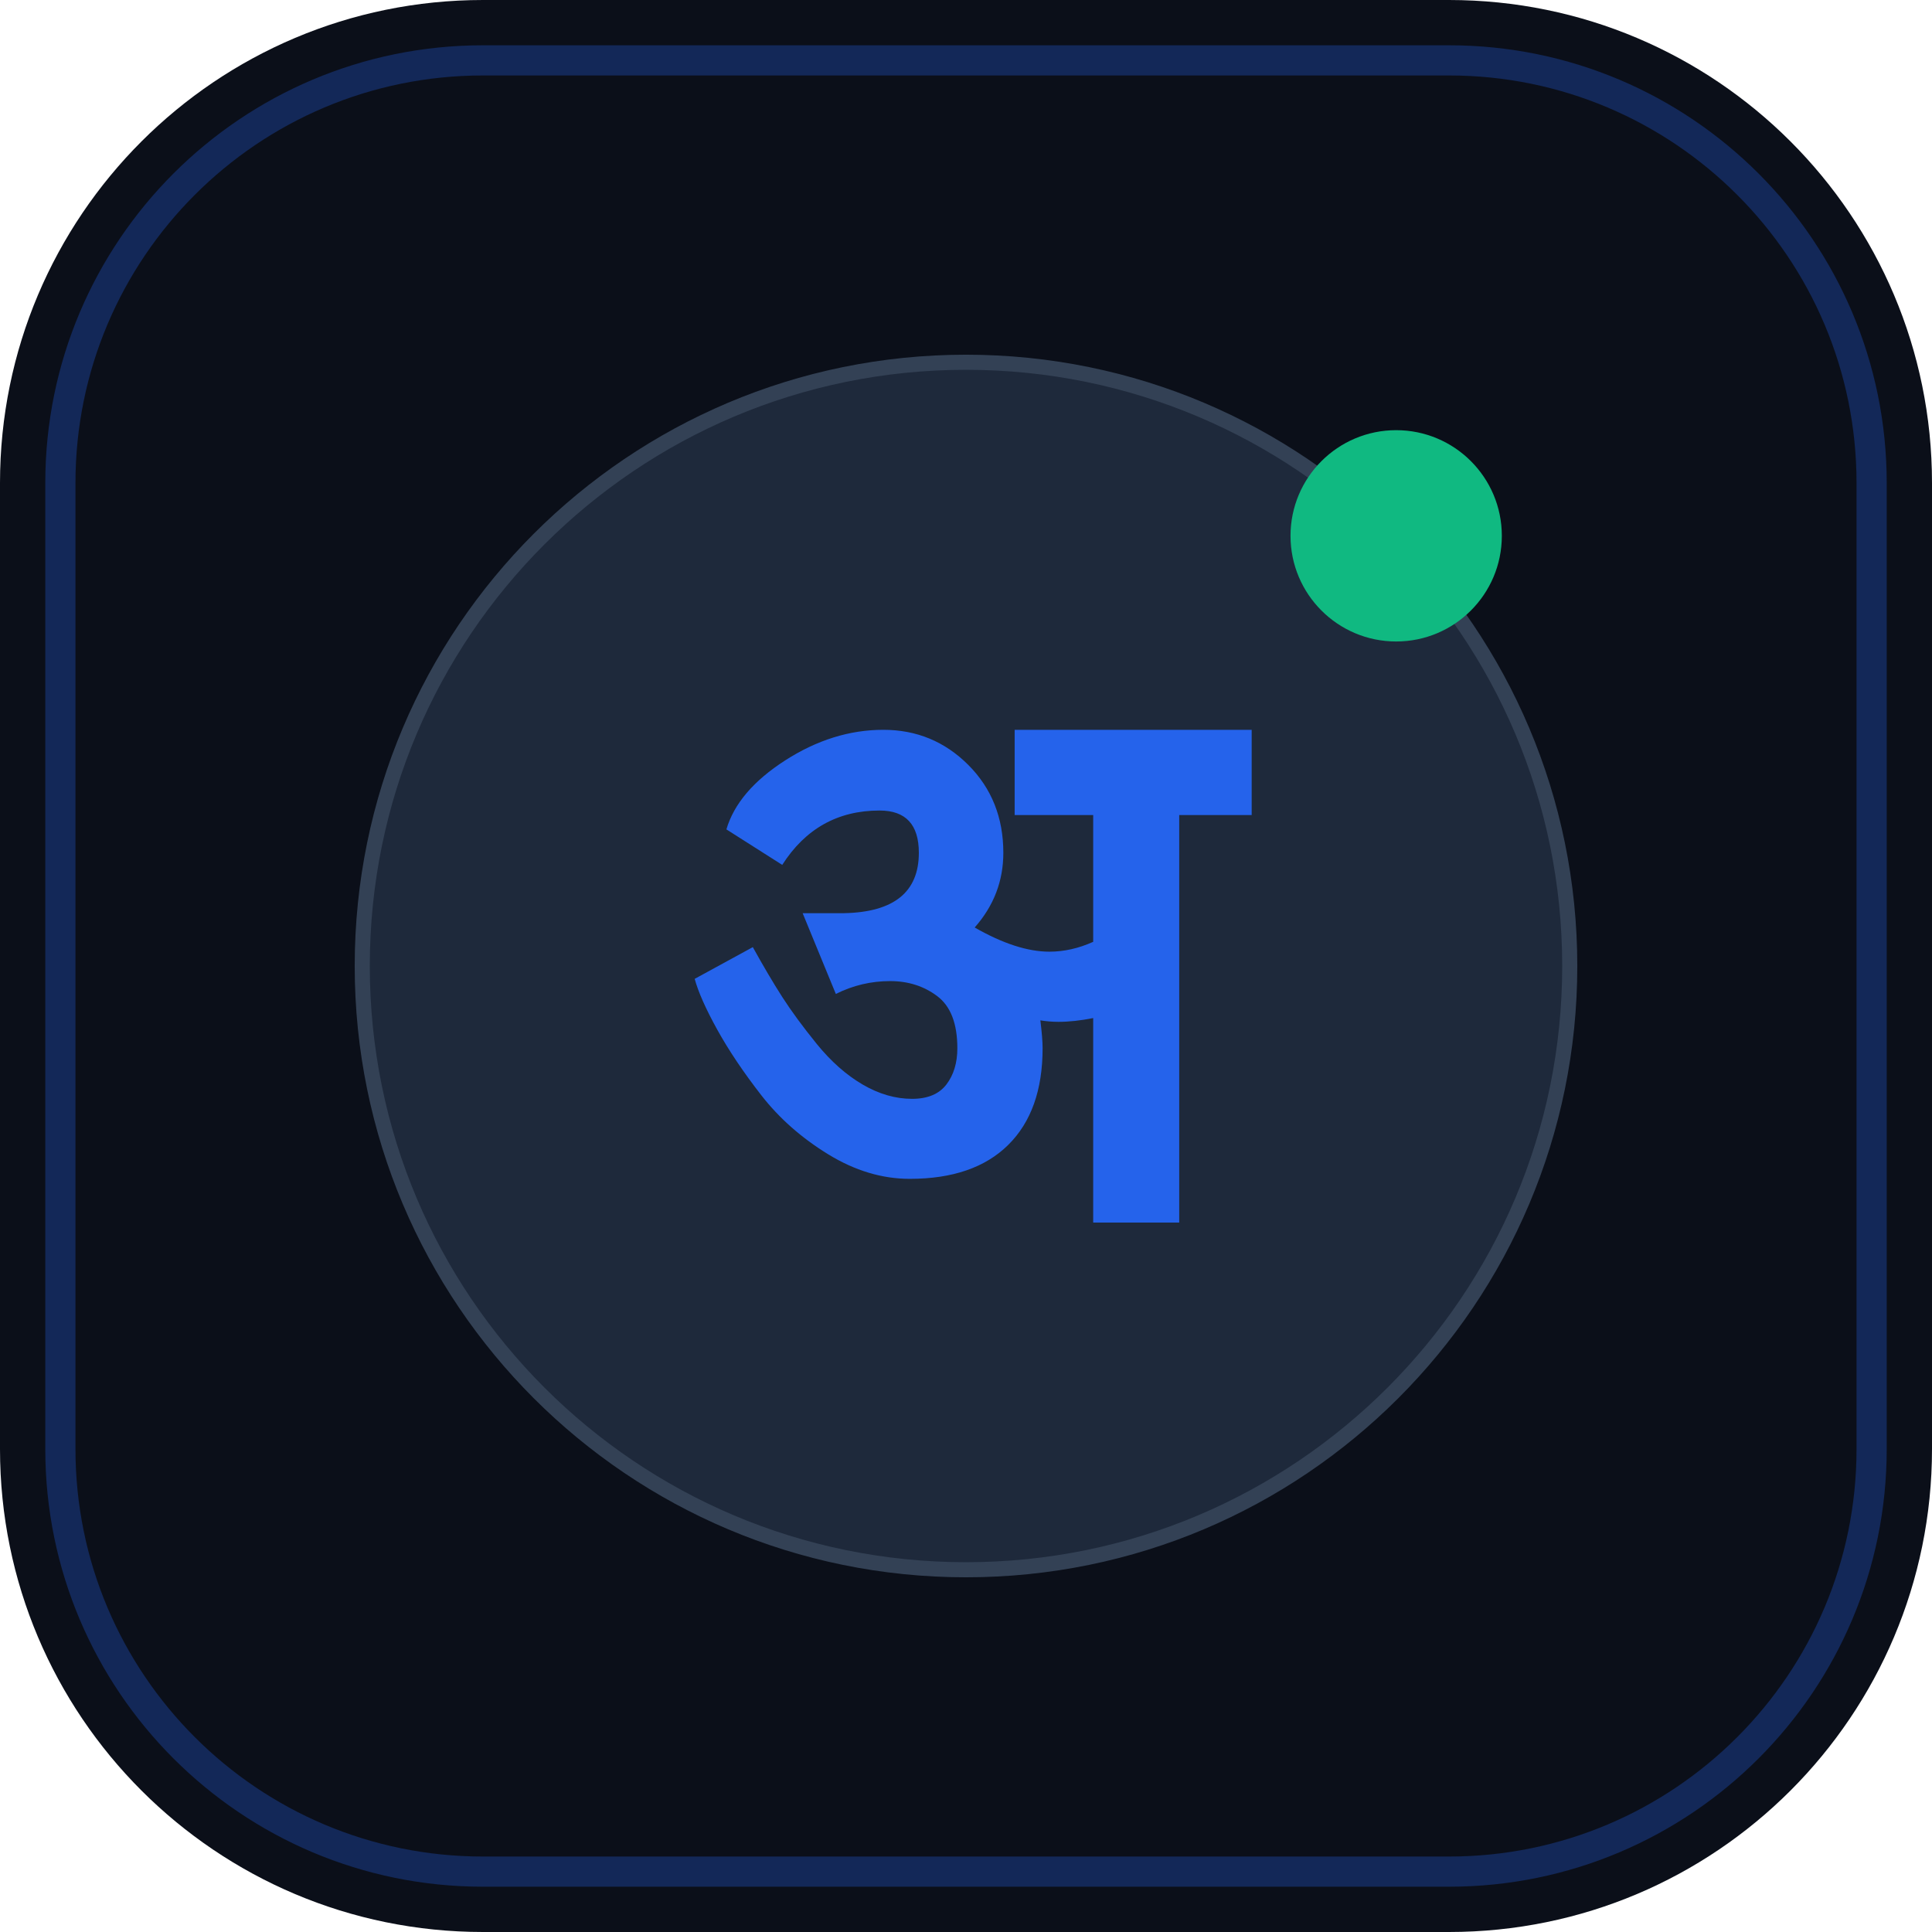
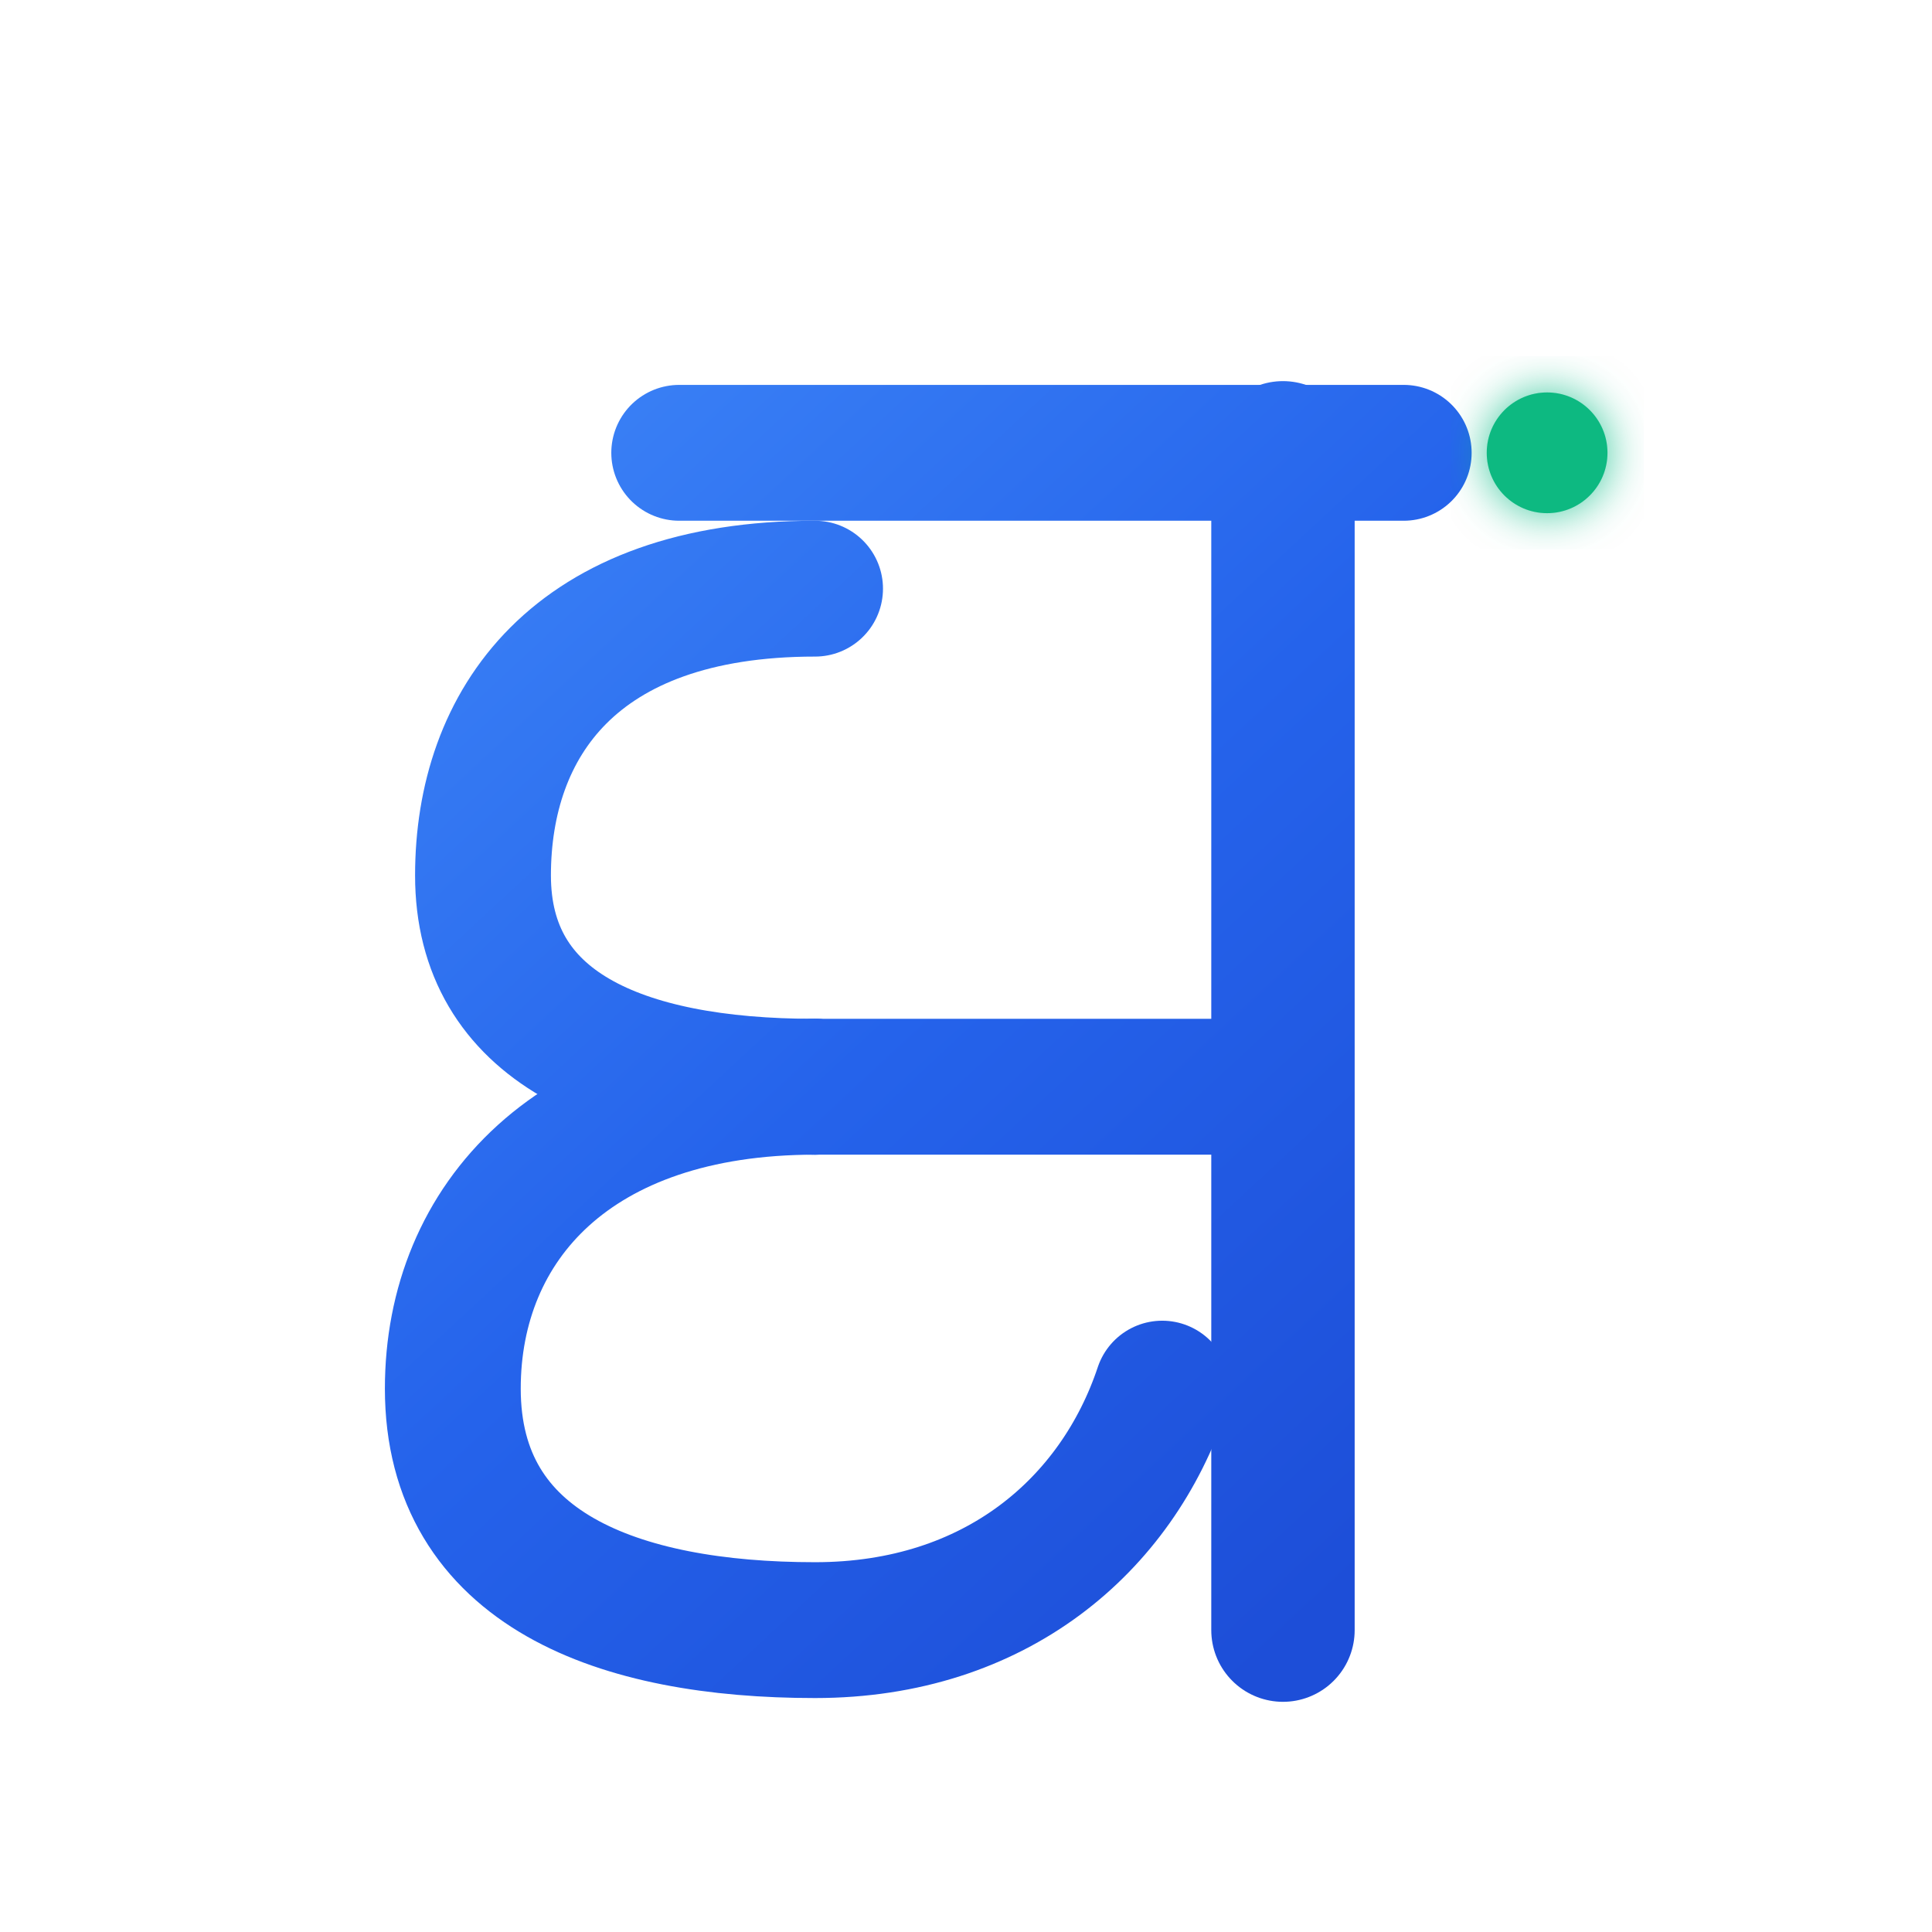
- <svg xmlns="http://www.w3.org/2000/svg" viewBox="0 0 512 512" fill="none">
-   <rect width="512" height="512" rx="128" fill="#0B0F19" />
-   <rect x="16" y="16" width="480" height="480" rx="112" stroke="#2563EB" stroke-width="8" stroke-opacity="0.3" />
-   <circle cx="256" cy="256" r="160" fill="#1E293B" stroke="#334155" stroke-width="4" />
-   <text x="256" y="320" font-family="system-ui, -apple-system, sans-serif" font-size="200" font-weight="700" fill="#2563EB" text-anchor="middle">अ</text>
-   <circle cx="370" cy="142" r="28" fill="#10B981" />
+ <svg xmlns="http://www.w3.org/2000/svg" viewBox="0 0 512 512" width="100%" height="100%">
+   <defs>
+     <linearGradient id="arthaBlue" x1="120" y1="120" x2="380" y2="400" gradientUnits="userSpaceOnUse">
+       <stop offset="0%" stop-color="#3B82F6" />
+       <stop offset="50%" stop-color="#2563EB" />
+       <stop offset="100%" stop-color="#1D4ED8" />
+     </linearGradient>
+     <filter id="arthaPulseGlow" x="-30%" y="-30%" width="160%" height="160%">
+       <feDropShadow dx="0" dy="0" stdDeviation="6" flood-color="#10B981" flood-opacity="0.8" />
+     </filter>
+   </defs>
+   <g fill="none" stroke-linecap="round" stroke-linejoin="round">
+     <path d="M 180 120 L 372 120" stroke="url(#arthaBlue)" stroke-width="36" />
+     <path d="M 216 156 C 152 156 128 192 128 232 C 128 272 164 288 216 288" stroke="url(#arthaBlue)" stroke-width="36" />
+     <path d="M 216 288 C 152 288 120 324 120 368 C 120 416 164 432 216 432 C 264 432 296 404 308 368" stroke="url(#arthaBlue)" stroke-width="36" />
+     <path d="M 216 288 L 340 288" stroke="url(#arthaBlue)" stroke-width="36" />
+     <path d="M 340 120 L 340 432" stroke="url(#arthaBlue)" stroke-width="38" />
+     <circle cx="410" cy="120" r="16" fill="#10B981" stroke="none" filter="url(#arthaPulseGlow)" />
+   </g>
</svg>
